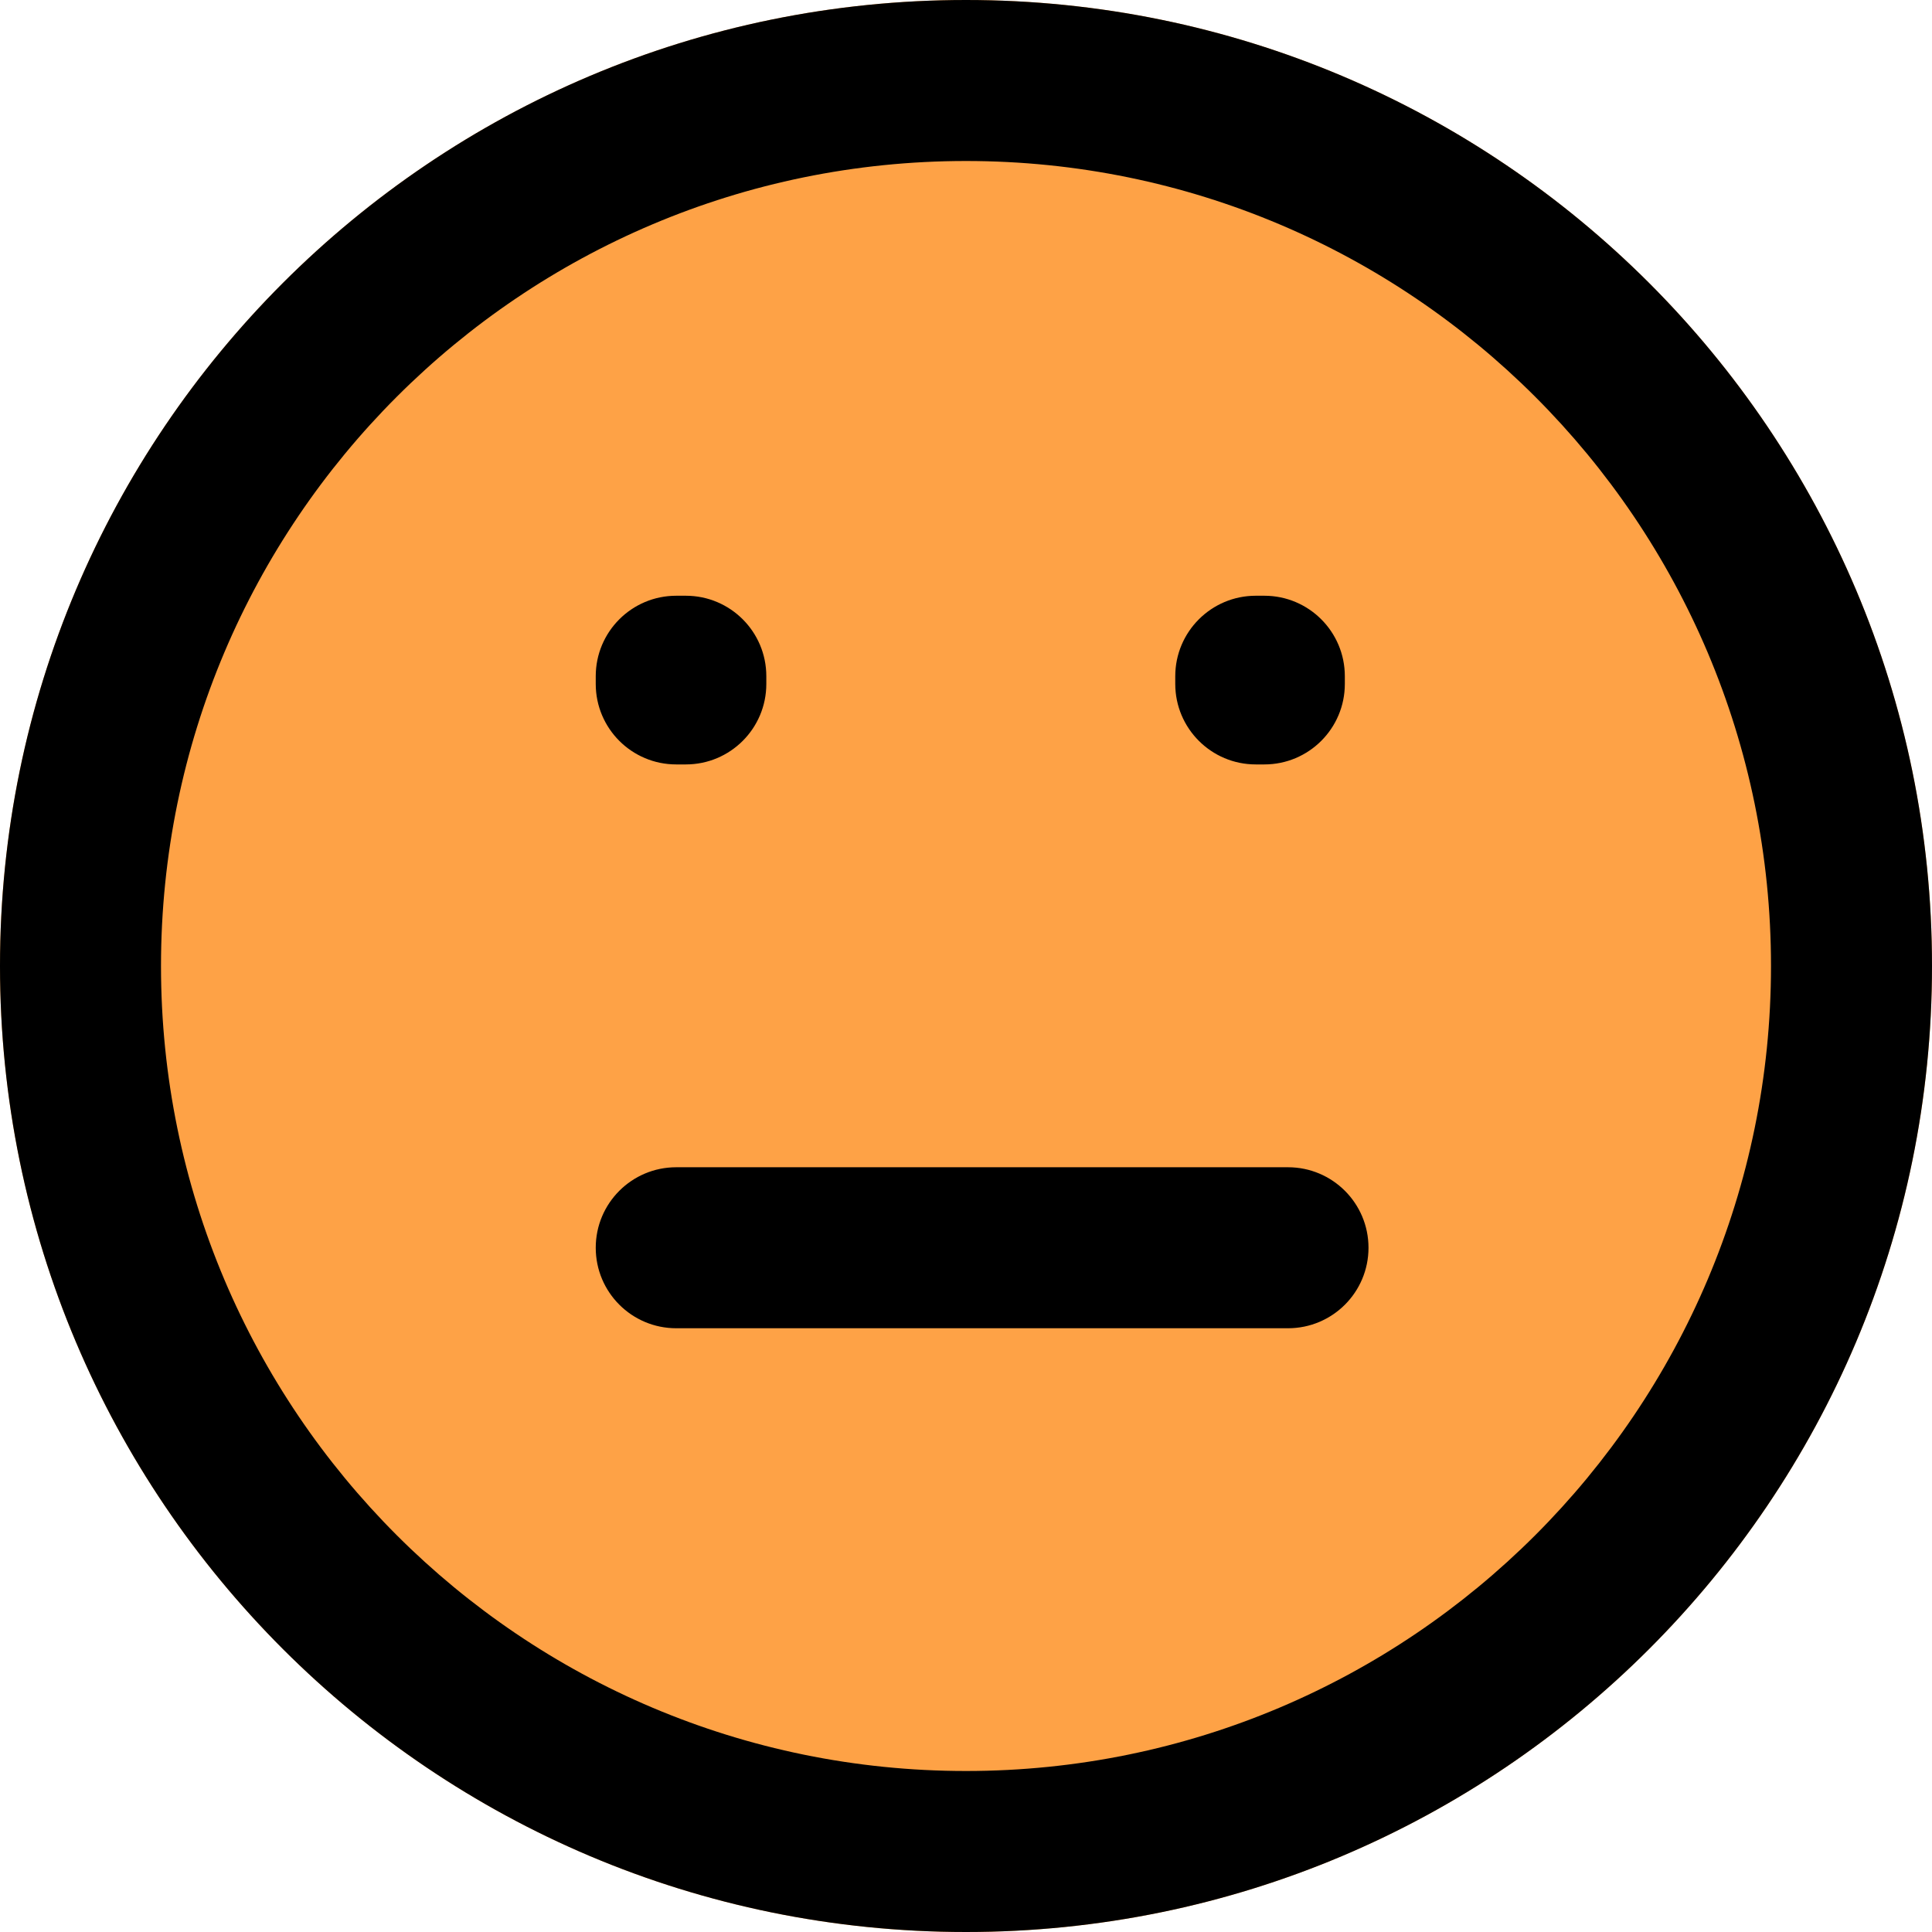
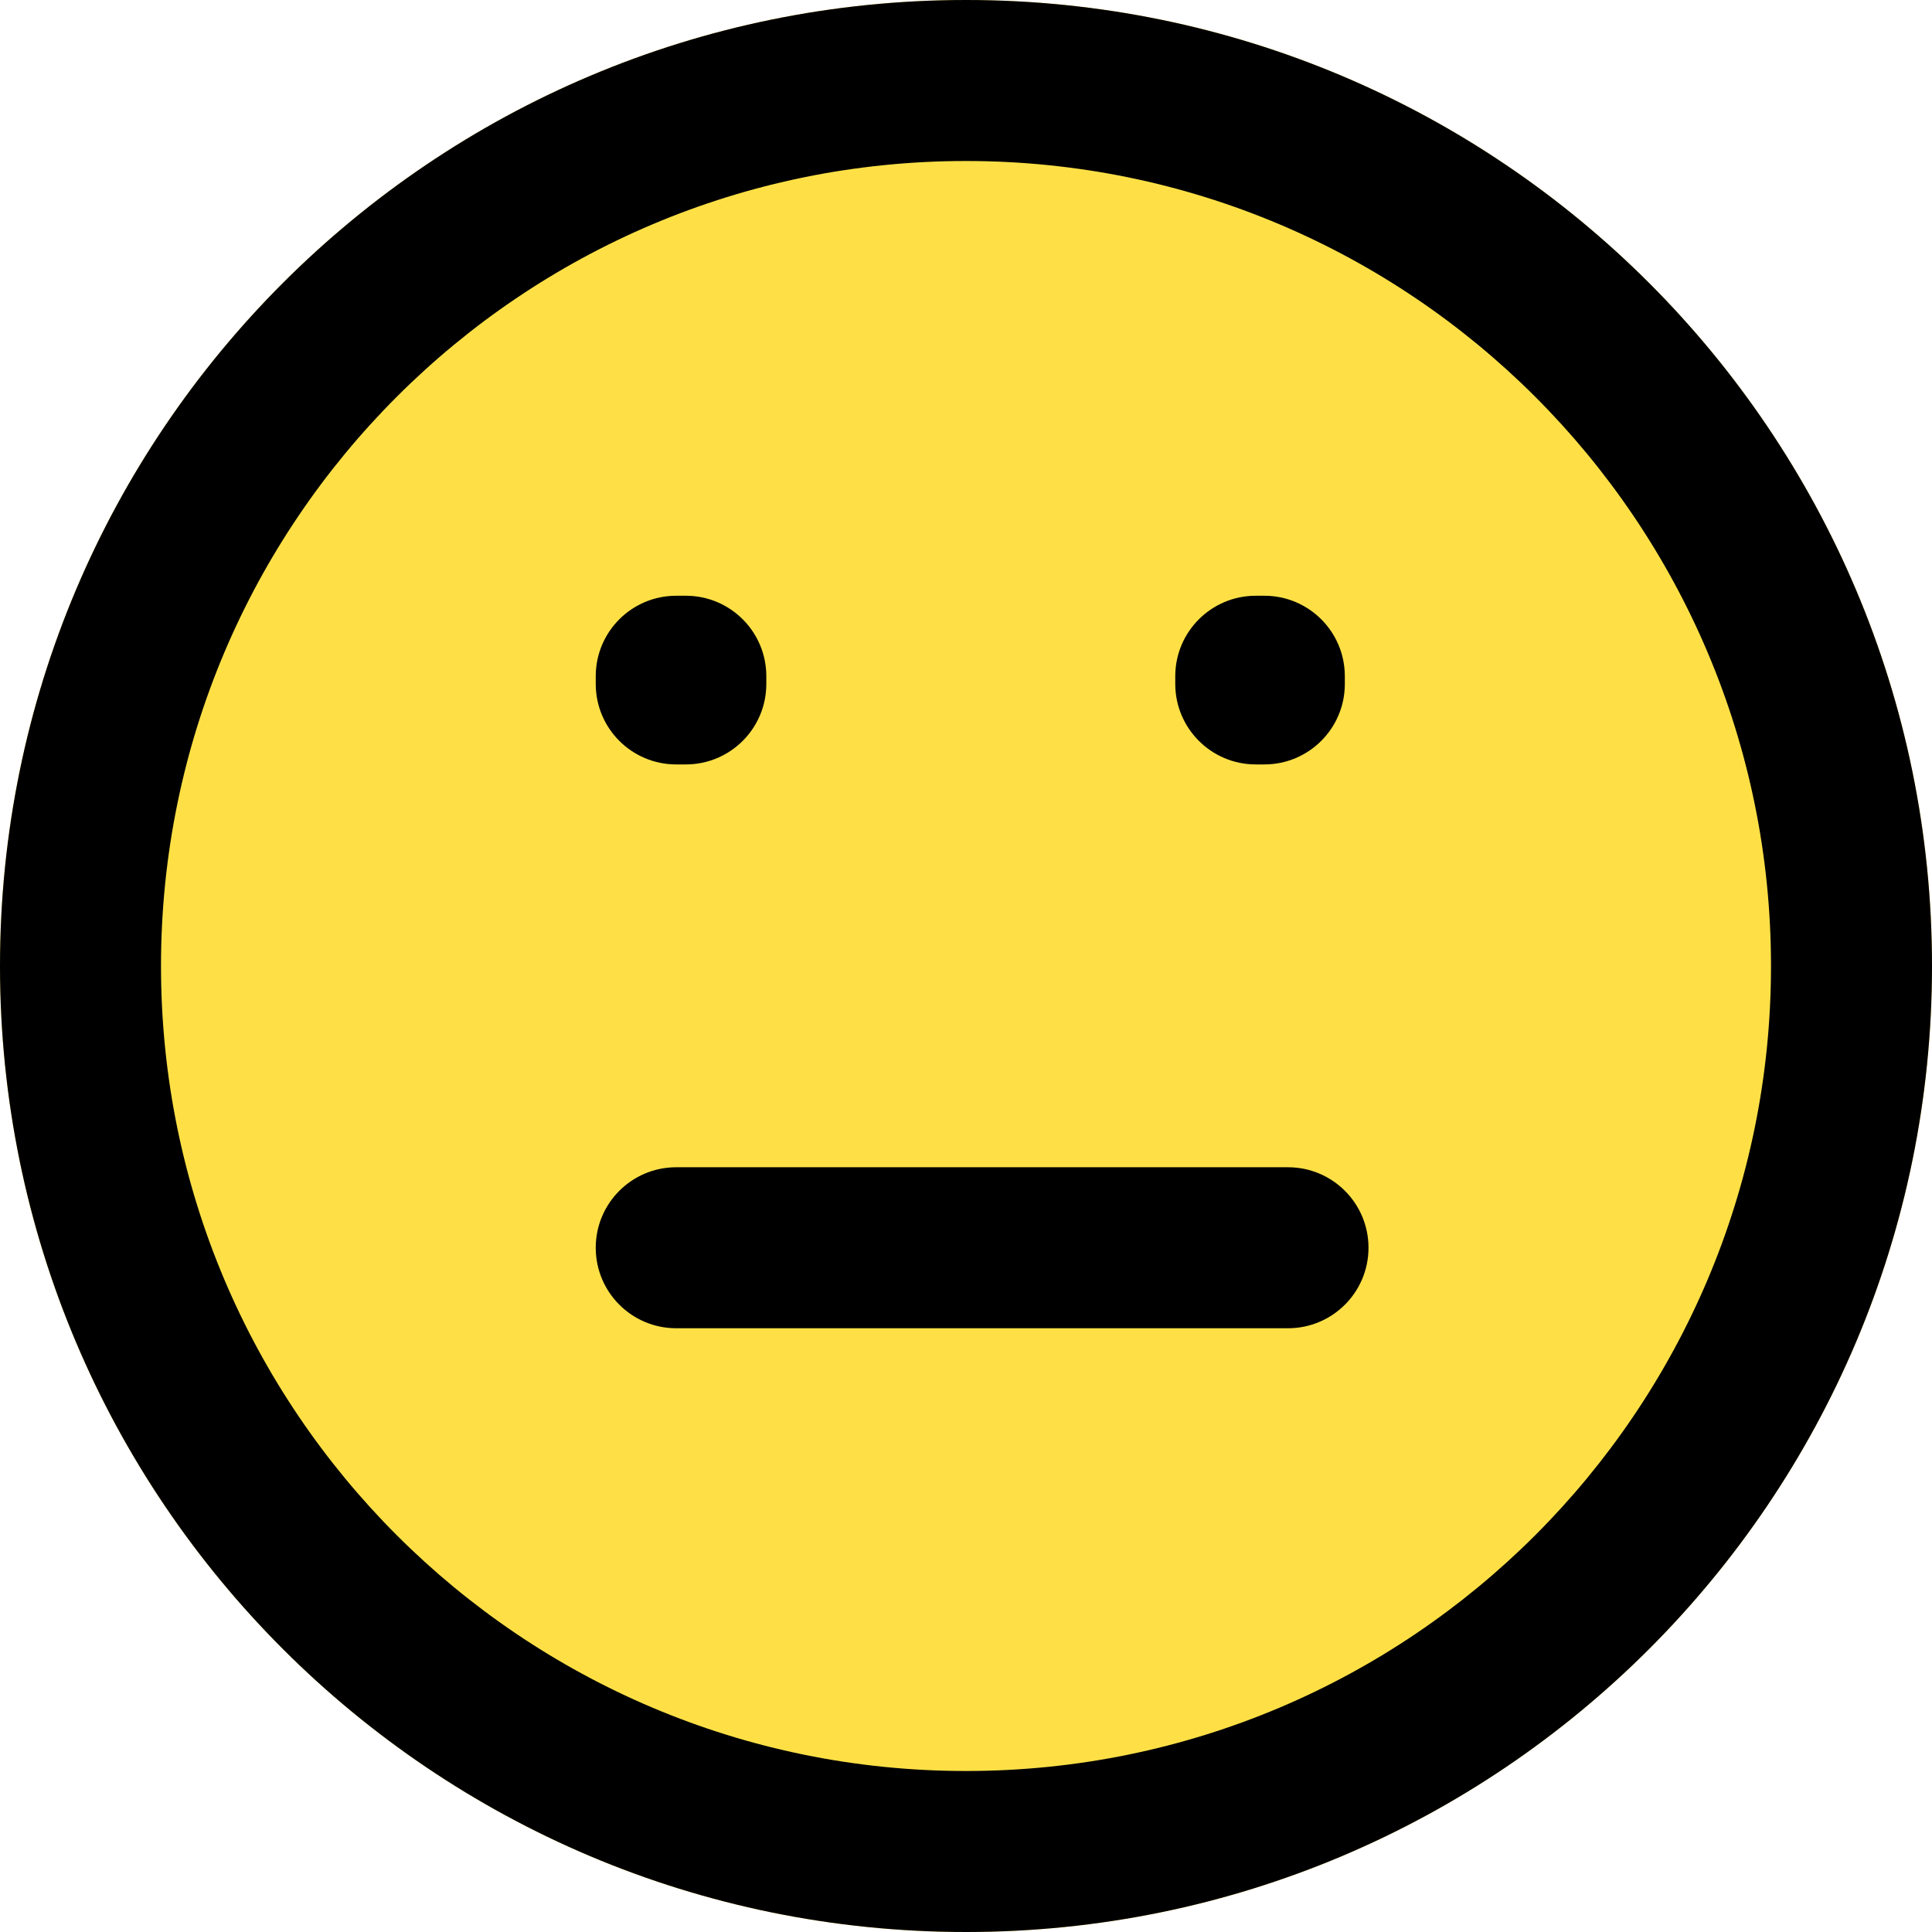
<svg xmlns="http://www.w3.org/2000/svg" width="48" height="48" viewBox="0 0 48 48" fill="none">
-   <path d="M24 48C37.255 48 48 37.255 48 24C48 10.745 37.255 0 24 0C10.745 0 0 10.745 0 24C0 37.255 10.745 48 24 48Z" fill="#FEA246" />
+   <path d="M24 48C37.255 48 48 37.255 48 24C48 10.745 37.255 0 24 0C10.745 0 0 10.745 0 24C0 37.255 10.745 48 24 48Z" fill="#FEE046" />
  <path d="M44 24C44 12.954 35.046 4 24 4C12.954 4 4 12.954 4 24C4 35.046 12.954 44 24 44V48C10.745 48 0 37.255 0 24C0 10.745 10.745 0 24 0C37.255 0 48 10.745 48 24C48 37.255 37.255 48 24 48V44C35.046 44 44 35.046 44 24ZM32 29C33.105 29 34 29.895 34 31C34 32.105 33.105 33 32 33H16.801C15.696 33 14.801 32.105 14.801 31C14.801 29.895 15.696 29 16.801 29H32ZM17.039 14.801C18.144 14.801 19.039 15.696 19.039 16.801V16.992C19.039 18.097 18.144 18.992 17.039 18.992H16.801C15.696 18.992 14.801 18.097 14.801 16.992V16.801C14.801 15.696 15.696 14.801 16.801 14.801H17.039ZM31.412 14.801C32.517 14.801 33.412 15.696 33.412 16.801V16.992C33.412 18.097 32.517 18.992 31.412 18.992H31.199C30.095 18.992 29.199 18.096 29.199 16.992V16.801C29.199 15.697 30.095 14.801 31.199 14.801H31.412Z" fill="black" />
</svg>
